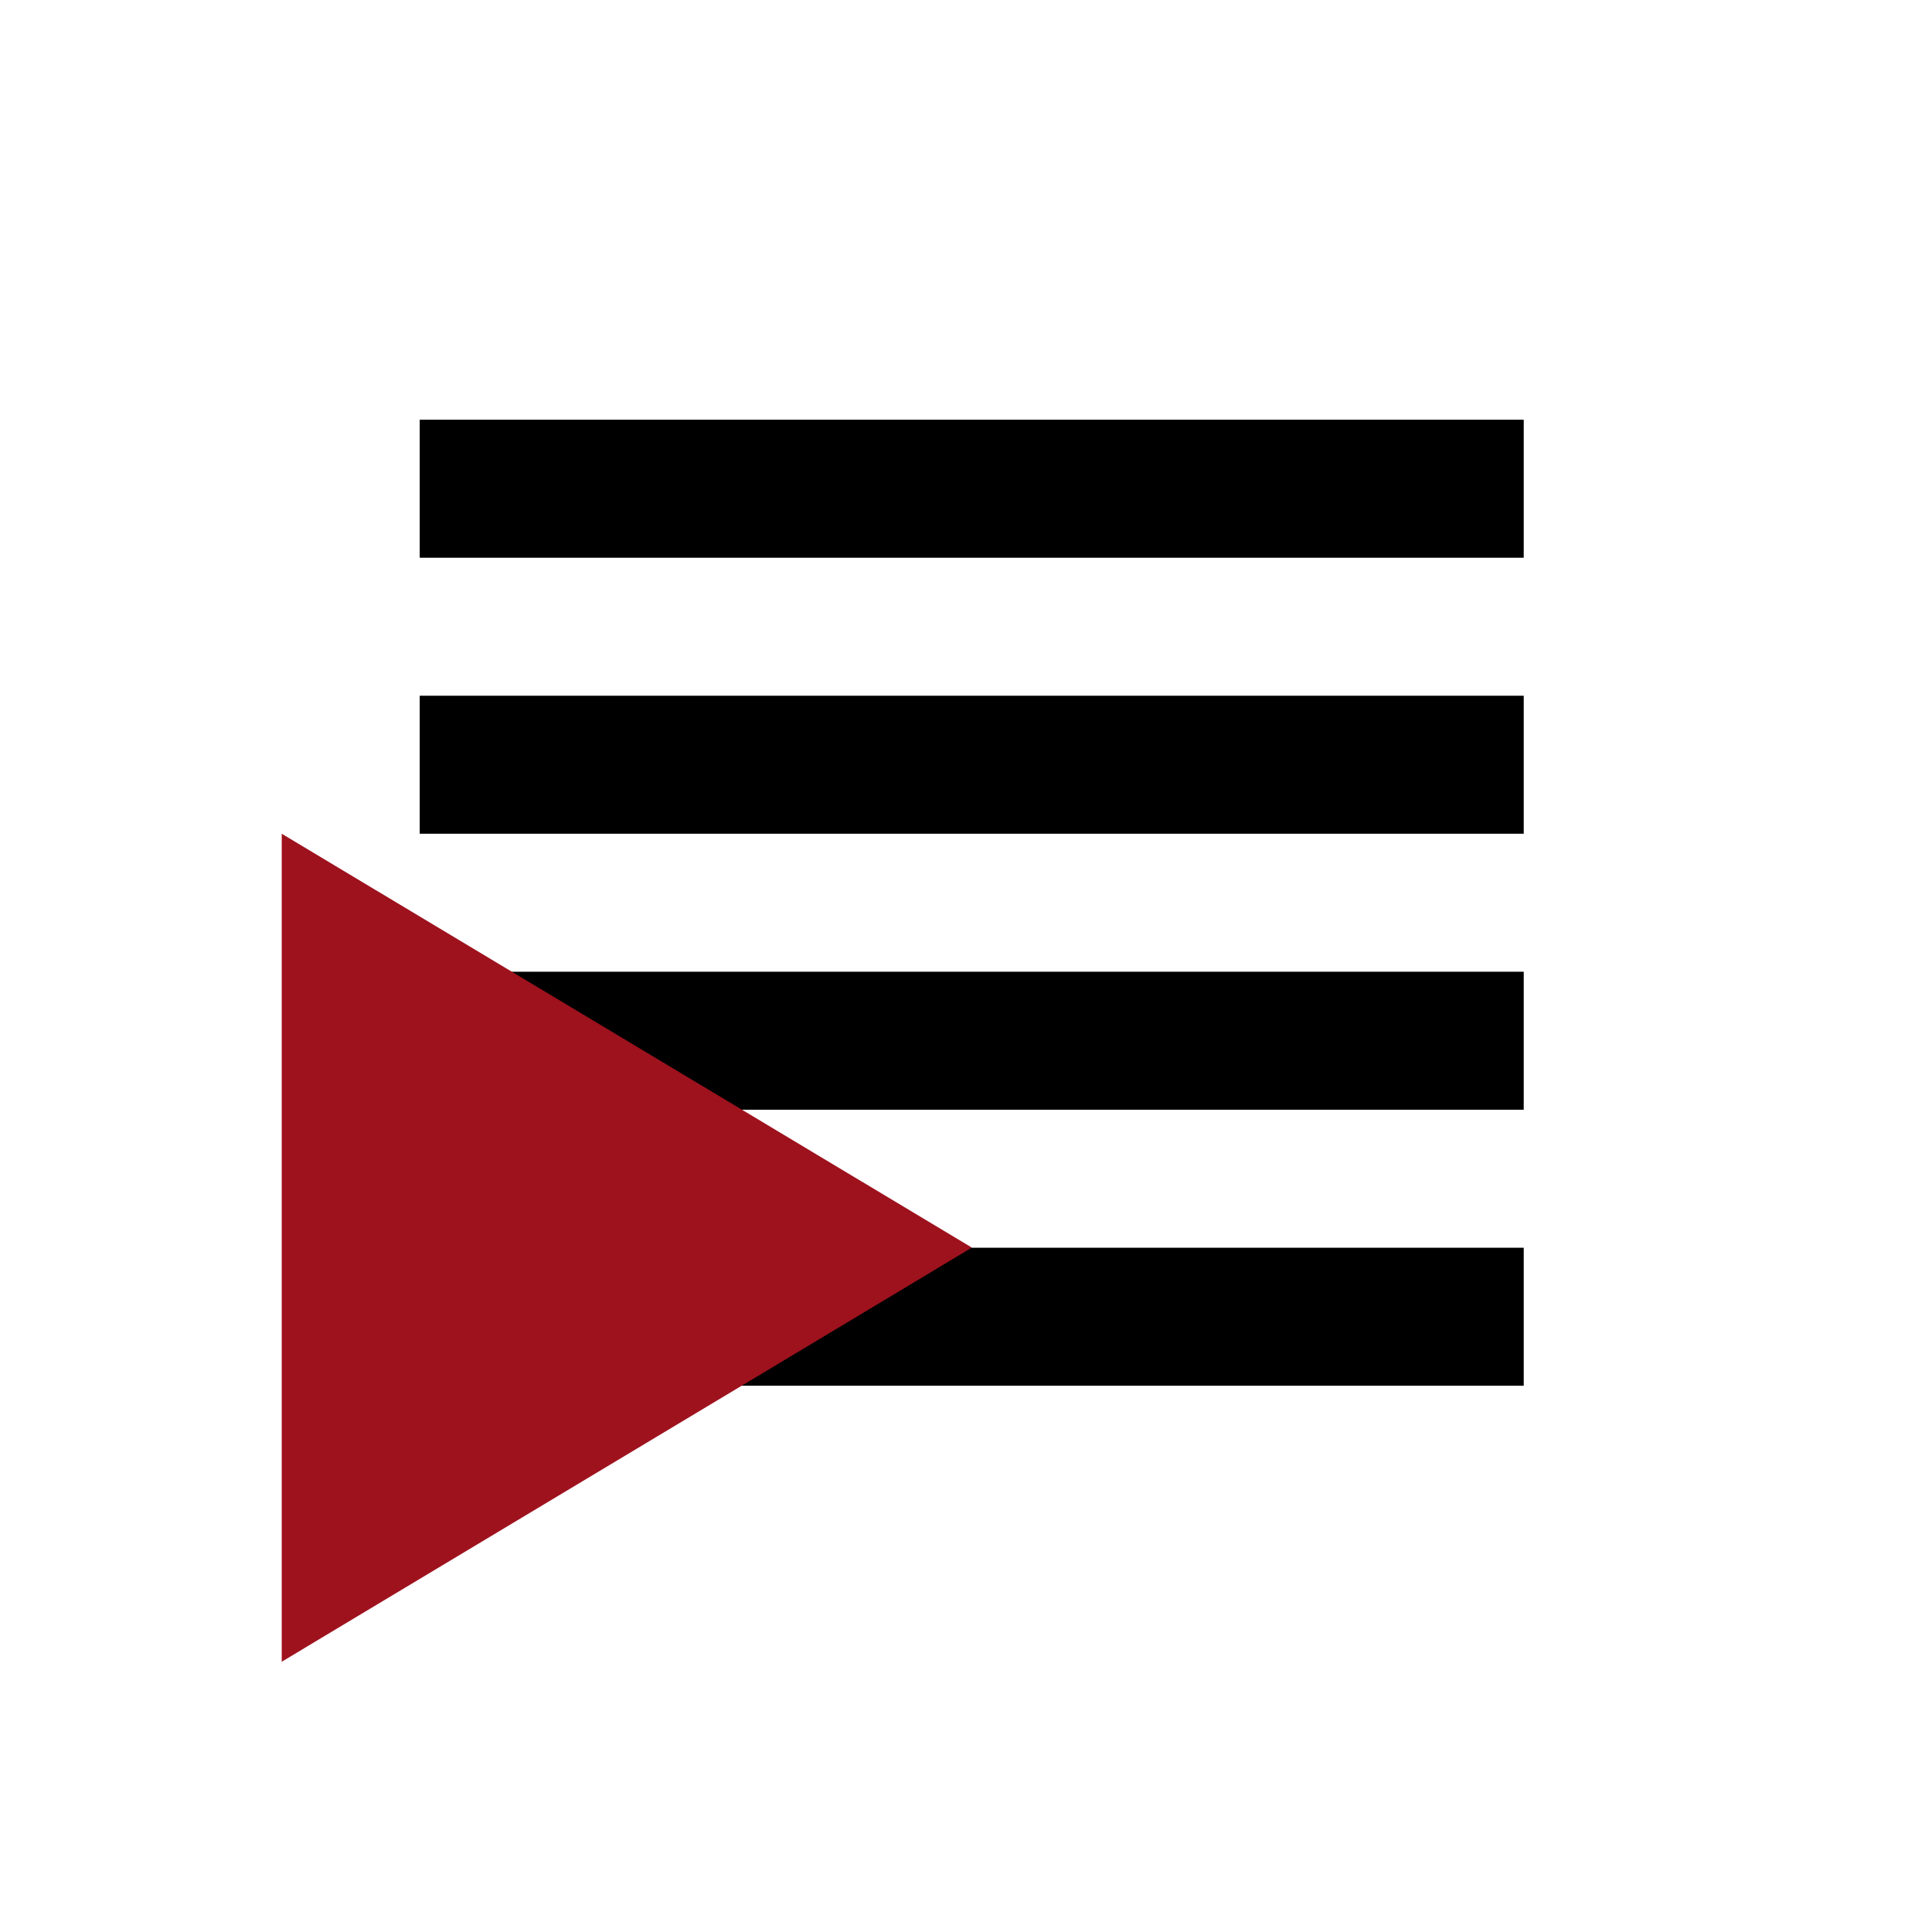
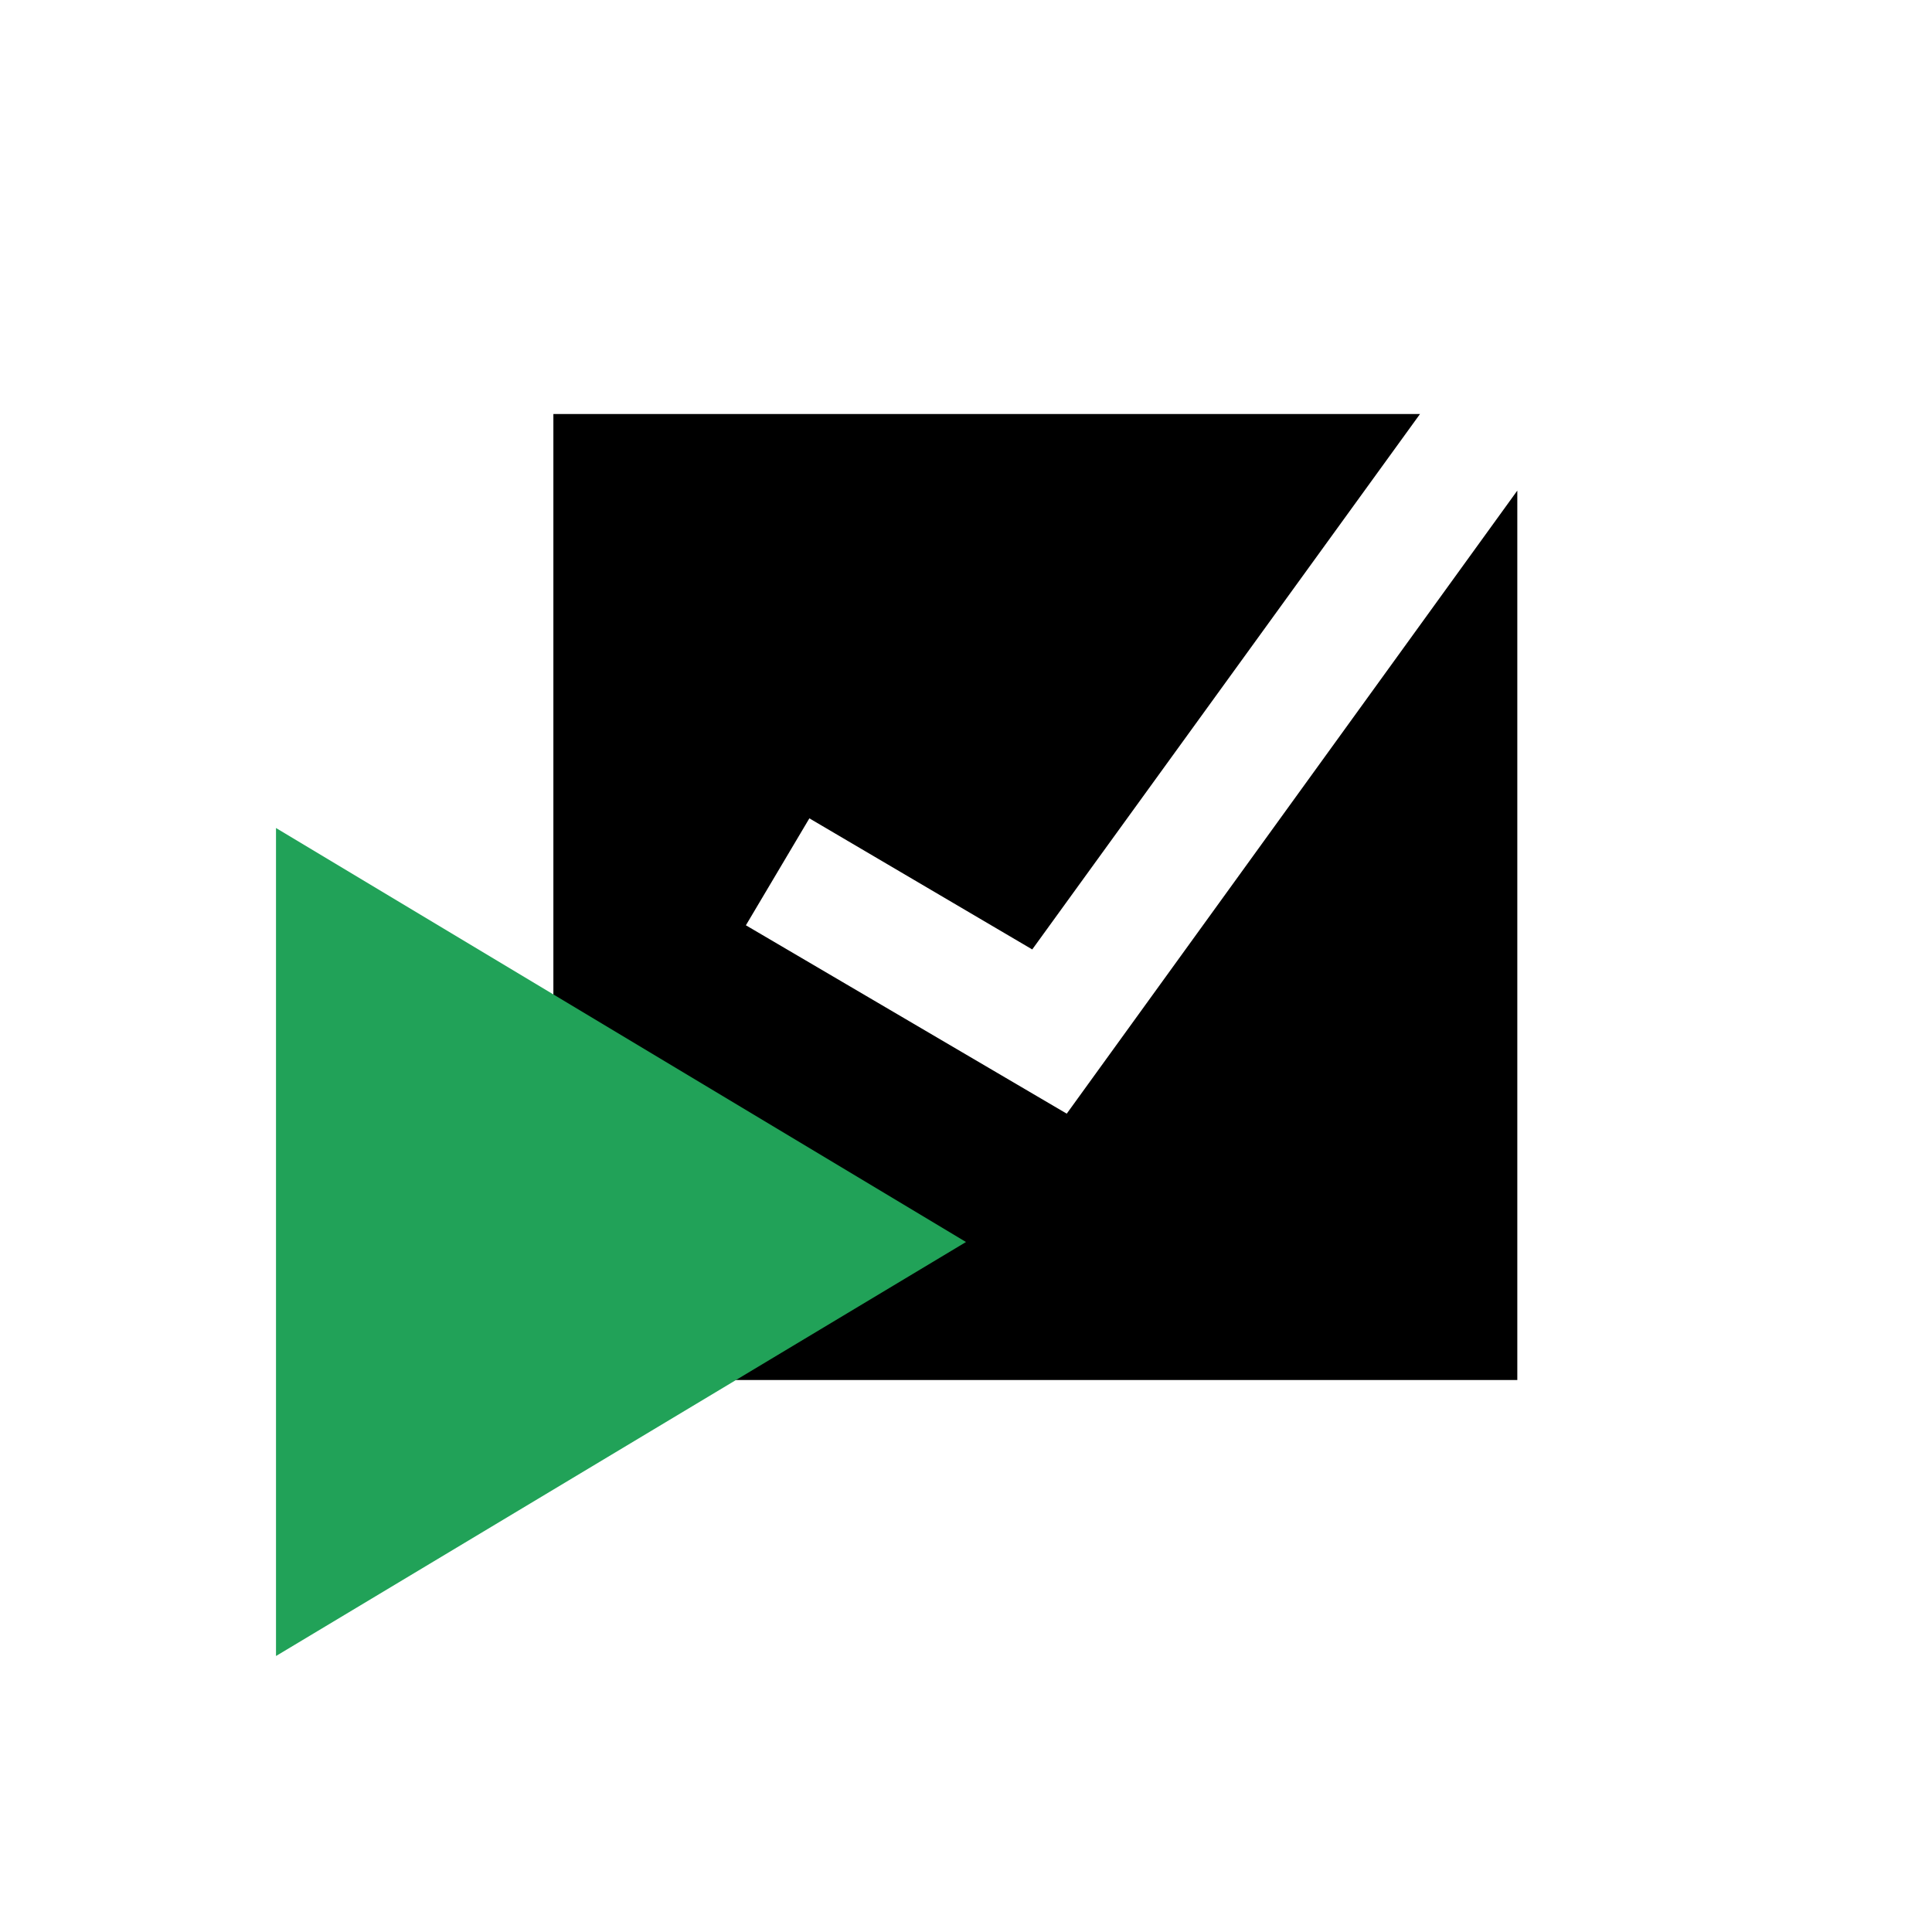
- <svg xmlns="http://www.w3.org/2000/svg" id="Layer_1" data-name="Layer 1" width="28" height="28" viewBox="0 0 28 28">
-   <path d="M6.083,6.083v2h16v-2Zm0,6h16v-2h-16Zm0,4h16v-2h-16Zm0,4h16v-2h-16Z" />
-   <polygon points="4.083 24.083 4.083 12.083 14.085 18.081 4.083 24.083" fill="#9E121D" />
+ <svg xmlns="http://www.w3.org/2000/svg" id="Layer_1" data-name="Layer 1" viewBox="0 0 28 28">
+   <defs>
+     <style>.cls-1{fill:#21a258;}</style>
+   </defs>
+   <polygon points="15.46 16.14 10.81 13.41 11.73 11.86 14.96 13.76 20.58 6 8.02 6 8.02 20 21.99 20 21.99 7.11 15.46 16.14" />
+   <polygon class="cls-1" points="4 24 4 12 14 18 4 24" />
</svg>
